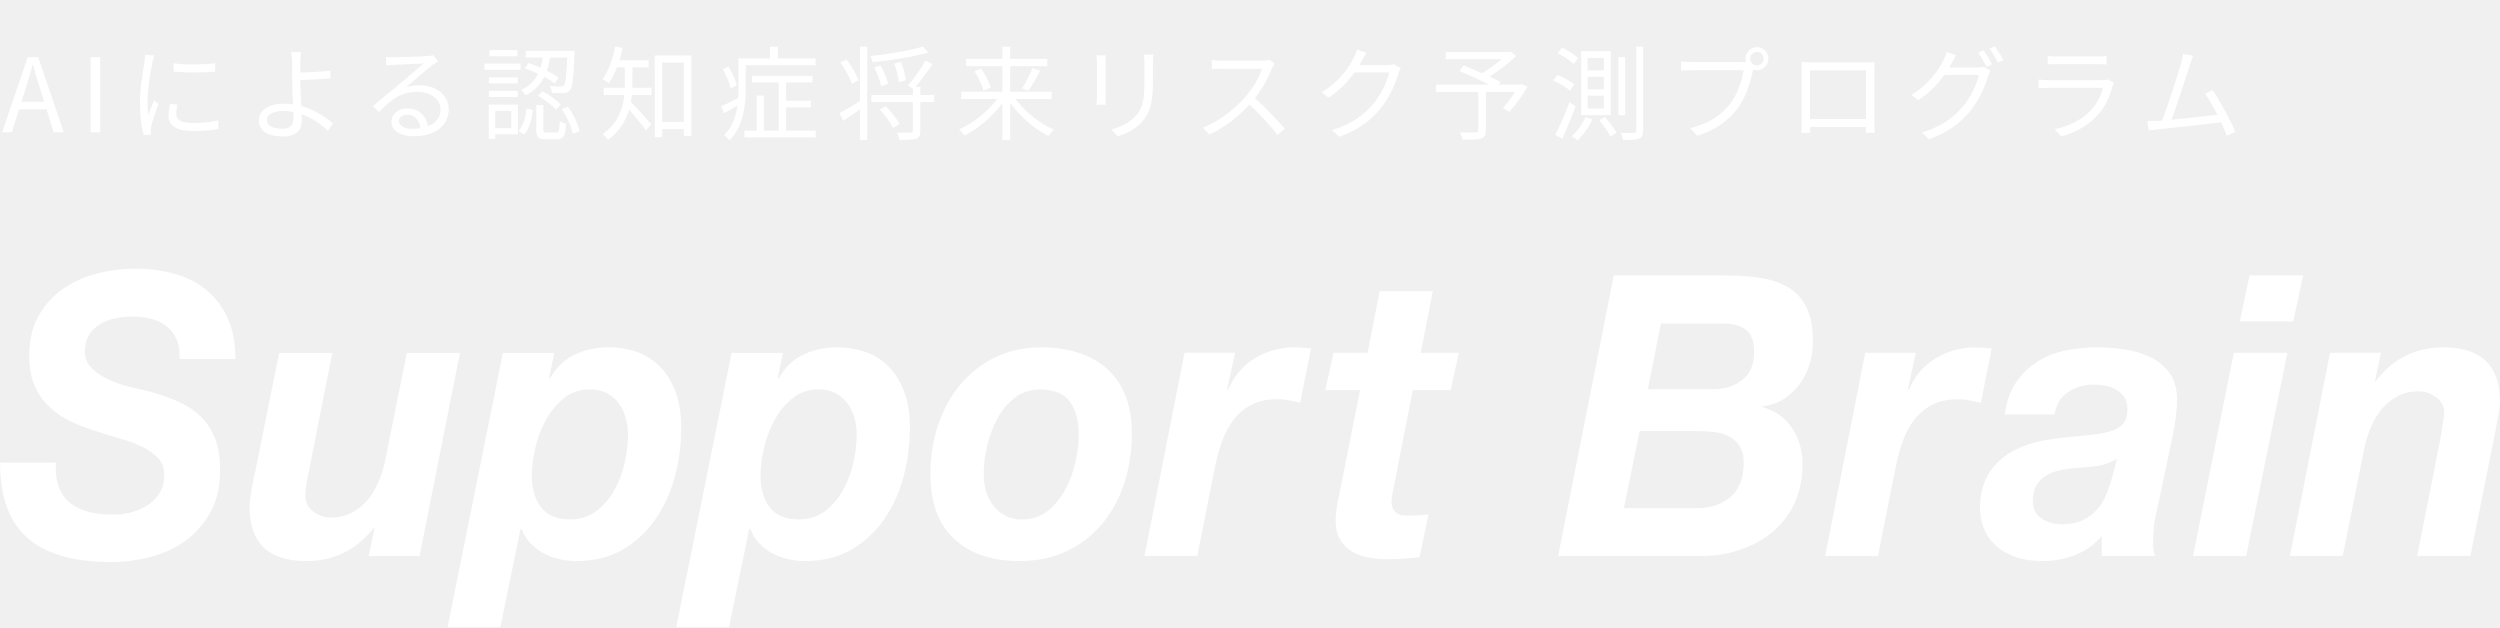
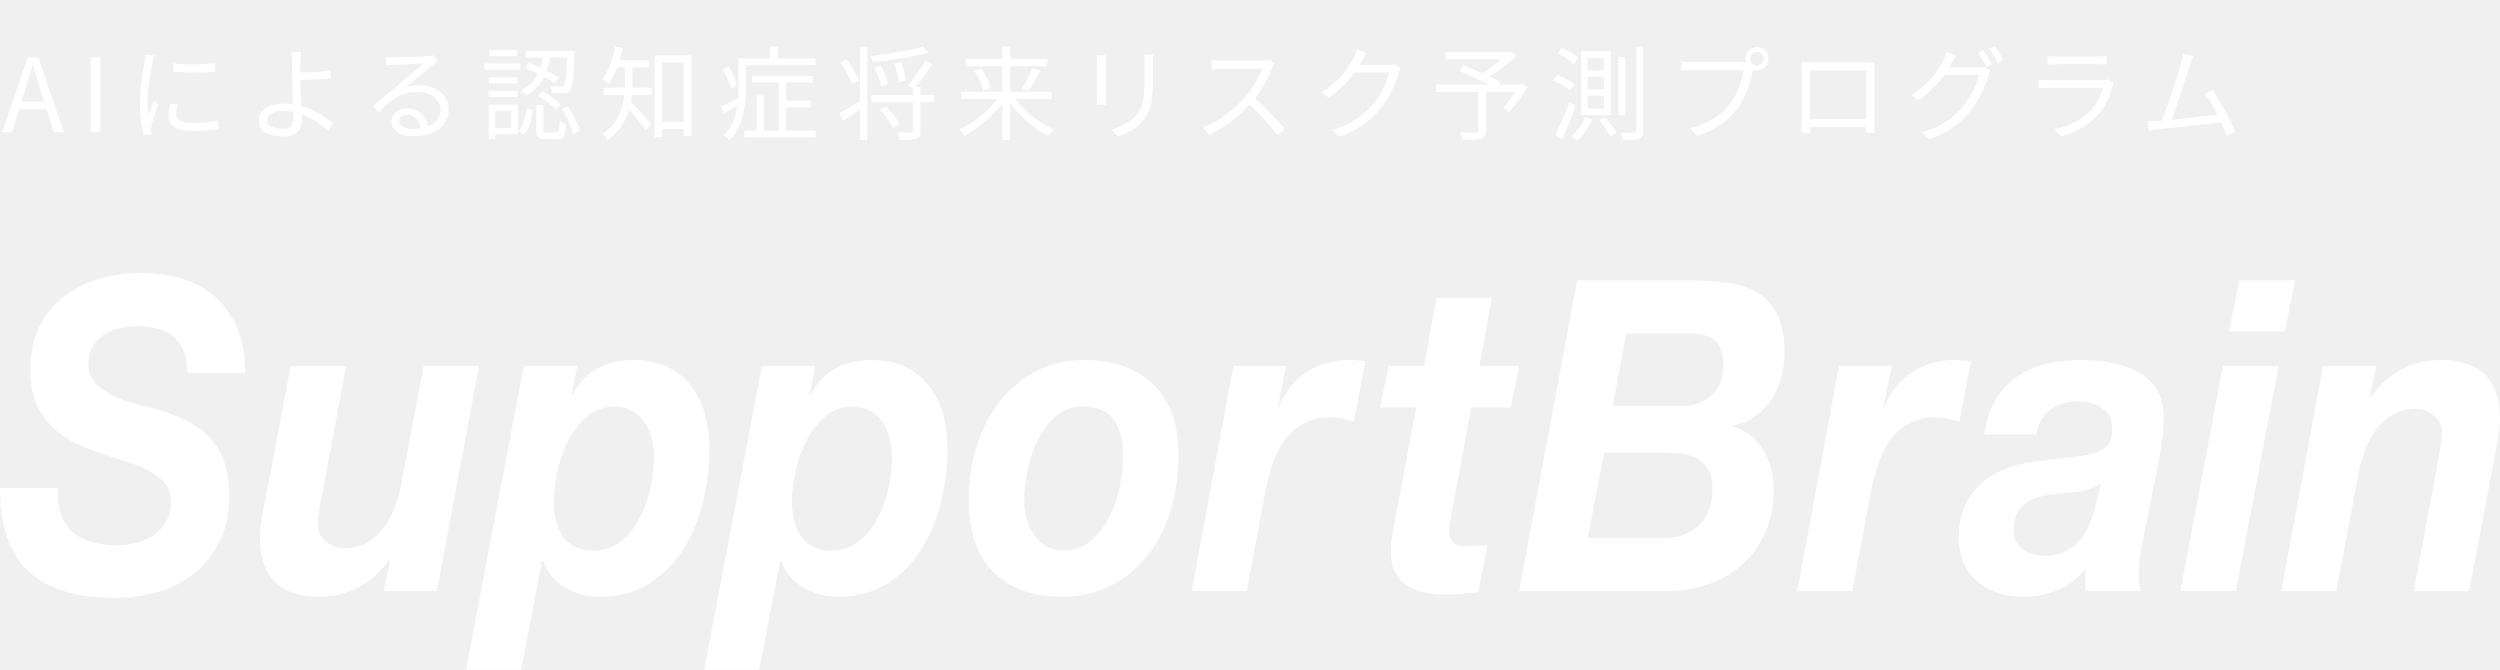
- <svg xmlns="http://www.w3.org/2000/svg" width="586" height="147" viewBox="0 0 586 147" fill="none">
-   <g clip-path="url(#clip0_401_2337)">
-     <path d="M13.853 114.344C14.493 115.917 15.425 117.145 16.668 118.066C17.892 118.987 19.354 119.639 21.054 120.042C22.754 120.445 24.599 120.637 26.573 120.637C27.981 120.637 29.388 120.445 30.777 120.081C32.166 119.716 33.445 119.16 34.597 118.43C35.73 117.701 36.68 116.742 37.411 115.572C38.142 114.401 38.508 113.001 38.508 111.331C38.508 109.662 38.033 108.434 37.101 107.417C36.169 106.4 34.944 105.537 33.464 104.789C31.965 104.06 30.284 103.407 28.383 102.851C26.482 102.294 24.563 101.719 22.644 101.105C20.652 100.491 18.733 99.762 16.85 98.898C14.986 98.035 13.305 96.941 11.806 95.579C10.307 94.236 9.119 92.567 8.205 90.609C7.292 88.653 6.853 86.254 6.853 83.434C6.853 79.75 7.584 76.622 9.046 74.032C10.508 71.461 12.409 69.35 14.748 67.72C17.088 66.089 19.738 64.899 22.68 64.132C25.641 63.364 28.639 62.98 31.672 62.98C34.889 62.98 37.923 63.364 40.756 64.132C43.589 64.899 46.074 66.146 48.213 67.854C50.351 69.581 52.051 71.768 53.294 74.435C54.555 77.102 55.176 80.345 55.176 84.144H42.108C42.163 82.302 41.926 80.748 41.359 79.5C40.811 78.234 40.007 77.217 38.983 76.411C37.96 75.605 36.753 75.049 35.346 74.704C33.939 74.358 32.458 74.205 30.868 74.205C29.589 74.205 28.273 74.339 26.957 74.627C25.641 74.915 24.453 75.356 23.412 76.008C22.352 76.661 21.511 77.505 20.871 78.541C20.231 79.577 19.902 80.882 19.902 82.417C19.902 83.952 20.469 85.352 21.62 86.427C22.754 87.501 24.143 88.384 25.751 89.094C27.359 89.804 29.004 90.36 30.704 90.744C32.404 91.147 33.774 91.473 34.834 91.703C37.283 92.375 39.55 93.161 41.597 94.044C43.644 94.927 45.416 96.078 46.897 97.498C48.395 98.917 49.547 100.625 50.369 102.659C51.192 104.693 51.594 107.168 51.594 110.123C51.594 114.056 50.826 117.394 49.273 120.157C47.719 122.92 45.727 125.165 43.315 126.873C40.884 128.599 38.161 129.827 35.108 130.595C32.075 131.362 29.059 131.746 26.08 131.746C17.307 131.746 10.764 129.866 6.469 126.124C2.174 122.383 0.018 116.493 0.018 108.434H13.085C12.976 110.775 13.232 112.713 13.871 114.286L13.853 114.344ZM86.411 130.326L87.818 123.688H87.635C83.596 128.906 78.314 131.516 71.753 131.516C62.925 131.516 58.502 127.276 58.502 118.814C58.502 118.315 58.539 117.701 58.63 116.934C58.722 116.166 58.831 115.38 58.978 114.593C59.124 113.787 59.27 113.039 59.416 112.329C59.562 111.619 59.69 111.063 59.818 110.621L65.429 82.724H77.894L72.374 110.621C72.265 110.986 72.155 111.427 72.064 111.964C71.972 112.483 71.881 113.02 71.808 113.576C71.716 114.133 71.662 114.67 71.625 115.188C71.588 115.706 71.588 116.128 71.588 116.435C71.588 117.855 72.21 119.006 73.471 119.927C74.732 120.848 76.085 121.308 77.547 121.308C79.411 121.308 81.074 120.925 82.499 120.157C83.925 119.39 85.168 118.392 86.191 117.164C87.215 115.936 88.056 114.516 88.732 112.924C89.408 111.331 89.92 109.7 90.267 108.05L95.348 82.724H107.812L98.345 130.345H86.411V130.326ZM129.927 82.704L128.703 88.595L128.885 88.787C130.293 86.216 132.212 84.335 134.624 83.165C137.055 81.995 139.668 81.419 142.483 81.419C147.984 81.419 152.224 83.108 155.204 86.484C158.183 89.861 159.681 94.428 159.681 100.203C159.681 104.136 159.188 107.974 158.183 111.715C157.196 115.456 155.66 118.814 153.613 121.75C151.566 124.705 149.008 127.065 145.937 128.849C142.867 130.633 139.23 131.516 135.008 131.516C133.729 131.516 132.413 131.362 131.097 131.055C129.781 130.748 128.556 130.288 127.405 129.674C126.272 129.06 125.248 128.273 124.334 127.333C123.421 126.374 122.744 125.261 122.269 123.975H122.013L117.28 147H104.907L117.883 82.724H129.909L129.927 82.704ZM132.303 93.257C130.603 94.581 129.196 96.251 128.045 98.284C126.911 100.318 126.052 102.505 125.504 104.865C124.956 107.225 124.663 109.432 124.663 111.446C124.663 114.574 125.395 117.087 126.857 118.948C128.319 120.829 130.567 121.75 133.619 121.75C136.013 121.75 138.06 121.097 139.76 119.812C141.46 118.526 142.867 116.896 143.963 114.938C145.078 112.981 145.901 110.832 146.412 108.492C146.943 106.151 147.198 103.944 147.198 101.853C147.198 100.433 147.016 99.09 146.632 97.805C146.248 96.519 145.7 95.387 144.969 94.447C144.238 93.488 143.324 92.72 142.209 92.144C141.094 91.569 139.815 91.262 138.353 91.262C136.013 91.262 134.003 91.914 132.303 93.238V93.257ZM183.532 82.704L182.308 88.595L182.49 88.787C183.898 86.216 185.817 84.335 188.229 83.165C190.66 81.995 193.273 81.419 196.088 81.419C201.589 81.419 205.829 83.108 208.809 86.484C211.788 89.861 213.286 94.428 213.286 100.203C213.286 104.136 212.793 107.974 211.788 111.715C210.801 115.456 209.265 118.814 207.218 121.75C205.172 124.705 202.613 127.065 199.542 128.849C196.472 130.633 192.835 131.516 188.613 131.516C187.334 131.516 186.018 131.362 184.702 131.055C183.386 130.748 182.161 130.288 181.01 129.674C179.877 129.06 178.853 128.273 177.939 127.333C177.026 126.374 176.349 125.261 175.874 123.975H175.618L170.885 147H158.512L171.488 82.724H183.514L183.532 82.704ZM185.908 93.257C184.208 94.581 182.801 96.251 181.65 98.284C180.516 100.318 179.657 102.505 179.109 104.865C178.561 107.225 178.268 109.432 178.268 111.446C178.268 114.574 179 117.087 180.462 118.948C181.924 120.829 184.172 121.75 187.224 121.75C189.618 121.75 191.665 121.097 193.365 119.812C195.065 118.526 196.472 116.896 197.568 114.938C198.683 112.981 199.506 110.832 200.018 108.492C200.548 106.151 200.803 103.944 200.803 101.853C200.803 100.433 200.621 99.09 200.237 97.805C199.853 96.519 199.305 95.387 198.574 94.447C197.843 93.488 196.929 92.72 195.814 92.144C194.699 91.569 193.42 91.262 191.958 91.262C189.618 91.262 187.608 91.914 185.908 93.238V93.257ZM219.902 99.608C221.109 96.02 222.827 92.874 225.075 90.168C227.323 87.463 230.064 85.333 233.281 83.76C236.497 82.186 240.116 81.419 244.155 81.419C247.262 81.419 250.113 81.841 252.709 82.666C255.304 83.491 257.552 84.738 259.416 86.388C261.28 88.038 262.743 90.13 263.766 92.643C264.79 95.157 265.301 98.131 265.301 101.584C265.301 105.767 264.698 109.681 263.51 113.327C262.304 116.972 260.568 120.157 258.283 122.863C255.999 125.568 253.239 127.679 249.986 129.213C246.732 130.748 243.04 131.516 238.892 131.516C232.568 131.516 227.524 129.808 223.759 126.412C219.994 123.016 218.093 117.893 218.093 111.082C218.093 107.033 218.696 103.215 219.884 99.608H219.902ZM231.124 115.13C231.508 116.416 232.075 117.548 232.842 118.546C233.61 119.524 234.542 120.311 235.657 120.886C236.772 121.462 238.051 121.769 239.513 121.769C241.853 121.769 243.863 121.117 245.526 119.793C247.189 118.469 248.56 116.819 249.657 114.823C250.735 112.828 251.539 110.66 252.069 108.338C252.599 105.997 252.855 103.829 252.855 101.795C252.855 98.61 252.16 96.059 250.79 94.159C249.419 92.26 247.061 91.3 243.735 91.3C241.45 91.3 239.477 91.953 237.813 93.276C236.15 94.6 234.779 96.231 233.738 98.207C232.678 100.165 231.892 102.314 231.362 104.616C230.832 106.918 230.576 109.086 230.576 111.101C230.576 112.521 230.759 113.864 231.142 115.15L231.124 115.13ZM289.499 82.704L287.653 91.262L287.836 91.454C289.244 88.134 291.364 85.64 294.196 83.952C297.029 82.263 300.118 81.419 303.444 81.419C304.724 81.419 306.021 81.515 307.301 81.688L304.76 94.389C303.883 94.198 303.006 94.025 302.128 93.833C301.251 93.641 300.374 93.564 299.497 93.564C297.102 93.564 295.074 93.986 293.392 94.85C291.729 95.713 290.322 96.884 289.189 98.342C288.056 99.819 287.142 101.488 286.465 103.369C285.789 105.249 285.259 107.187 284.839 109.221L280.635 130.307H268.262L277.656 82.685H289.499V82.704ZM341.953 82.704L340.016 91.454H331.152L326.509 115.13C326.4 115.629 326.308 116.07 326.253 116.473C326.199 116.876 326.162 117.164 326.162 117.356C326.162 118.219 326.29 118.872 326.564 119.332C326.82 119.793 327.167 120.138 327.569 120.388C327.971 120.637 328.428 120.771 328.922 120.81C329.415 120.848 329.909 120.848 330.366 120.848C331.883 120.848 333.381 120.752 334.843 120.579L332.742 130.614C331.462 130.729 330.165 130.844 328.885 130.94C327.606 131.036 326.29 131.075 324.938 131.075C323.475 131.075 322.032 130.94 320.588 130.652C319.144 130.365 317.865 129.885 316.731 129.175C315.598 128.465 314.684 127.506 314.008 126.278C313.332 125.05 313.021 123.457 313.094 121.481C313.094 120.867 313.149 120.176 313.277 119.409C313.387 118.642 313.533 117.836 313.716 116.972L318.797 91.454H310.645L312.583 82.704H320.569L323.384 68.238H335.849L333.034 82.704H341.99H341.953ZM404.587 64.573C407.748 64.573 410.581 64.784 413.103 65.225C415.626 65.647 417.746 66.434 419.5 67.566C421.255 68.698 422.607 70.272 423.539 72.267C424.471 74.262 424.947 76.833 424.947 79.961C424.947 81.803 424.691 83.606 424.161 85.352C423.631 87.098 422.863 88.672 421.84 90.053C420.816 91.435 419.592 92.586 418.148 93.507C416.722 94.428 415.059 95.003 413.195 95.253V95.445C416.174 96.308 418.477 97.939 420.085 100.376C421.693 102.793 422.498 105.614 422.498 108.799C422.498 112.367 421.84 115.495 420.524 118.2C419.208 120.906 417.435 123.15 415.224 124.916C412.994 126.7 410.453 128.043 407.584 128.964C404.715 129.885 401.699 130.345 398.555 130.345H365.219L378.268 64.573H404.587ZM397.916 119.102C401.078 119.102 403.655 118.219 405.683 116.435C407.694 114.651 408.717 112.022 408.717 108.511C408.717 106.784 408.388 105.441 407.712 104.462C407.036 103.484 406.177 102.736 405.117 102.198C404.057 101.68 402.887 101.354 401.608 101.239C400.328 101.124 399.067 101.047 397.843 101.047H384.336L380.644 119.102H397.934H397.916ZM401.863 91.204C404.386 91.204 406.561 90.475 408.406 89.036C410.252 87.597 411.166 85.429 411.166 82.551C411.166 79.98 410.508 78.215 409.192 77.255C407.876 76.296 406.104 75.836 403.892 75.836H389.326L386.255 91.224H401.863V91.204ZM449.053 82.724L447.207 91.281L447.39 91.473C448.798 88.154 450.918 85.659 453.75 83.971C456.583 82.282 459.672 81.438 462.998 81.438C464.278 81.438 465.575 81.534 466.855 81.707L464.314 94.409C463.437 94.217 462.56 94.044 461.682 93.852C460.805 93.66 459.928 93.584 459.051 93.584C456.656 93.584 454.628 94.006 452.946 94.869C451.283 95.732 449.876 96.903 448.743 98.361C447.61 99.838 446.696 101.508 446.019 103.388C445.343 105.268 444.813 107.206 444.393 109.24L440.189 130.326H427.816L437.21 82.704H449.053V82.724ZM472.557 89.669C473.909 87.674 475.536 86.062 477.473 84.834C479.411 83.606 481.567 82.724 483.962 82.206C486.356 81.688 488.841 81.419 491.418 81.419C493.465 81.419 495.604 81.573 497.815 81.879C500.045 82.186 502.092 82.781 503.956 83.683C505.82 84.566 507.355 85.832 508.562 87.463C509.768 89.094 510.335 91.262 510.28 93.948C510.28 96.212 509.951 98.898 509.311 101.968L505.272 121.117C505.034 121.98 504.87 123.035 504.797 124.302C504.705 125.568 504.669 126.642 504.669 127.563C504.669 128.369 504.815 129.29 505.107 130.326H492.643V125.626C490.943 127.659 488.878 129.137 486.411 130.096C483.962 131.055 481.403 131.516 478.771 131.516C476.322 131.516 474.165 131.171 472.319 130.499C470.473 129.827 468.938 128.926 467.714 127.774C466.489 126.642 465.575 125.319 464.991 123.822C464.406 122.325 464.113 120.733 464.113 119.083C464.113 114.478 465.612 110.794 468.628 108.031C471.643 105.268 475.902 103.541 481.385 102.87C484.309 102.505 486.849 102.218 489.024 102.045C491.181 101.853 492.99 101.565 494.416 101.162C495.841 100.759 496.92 100.184 497.614 99.416C498.309 98.649 498.674 97.498 498.674 95.963C498.674 94.735 498.418 93.756 497.888 93.008C497.358 92.279 496.7 91.684 495.914 91.262C495.128 90.84 494.27 90.533 493.374 90.379C492.46 90.226 491.601 90.149 490.779 90.149C488.549 90.149 486.575 90.725 484.821 91.857C483.066 92.989 481.988 94.754 481.567 97.152H469.907C470.309 94.14 471.186 91.646 472.539 89.65L472.557 89.669ZM491.162 109.278C489.353 109.489 487.544 109.662 485.716 109.777C484.546 109.892 483.413 110.103 482.298 110.372C481.184 110.641 480.215 111.063 479.356 111.619C478.515 112.176 477.821 112.924 477.291 113.883C476.761 114.843 476.505 116.051 476.505 117.529C476.505 119.313 477.199 120.637 478.57 121.539C479.941 122.421 481.531 122.882 483.358 122.882C485.296 122.882 486.904 122.556 488.22 121.922C489.536 121.27 490.651 120.445 491.546 119.428C492.46 118.411 493.173 117.26 493.703 115.975C494.233 114.689 494.672 113.403 495.019 112.099L496.243 107.494C494.672 108.472 492.972 109.067 491.162 109.298V109.278ZM536.159 82.704L526.509 130.326H514.045L523.603 82.704H536.141H536.159ZM525.011 75.337L527.295 64.554H539.833L537.548 75.337H525.011ZM558.091 82.704L556.684 89.343H556.867C560.906 84.067 566.188 81.419 572.749 81.419C581.576 81.419 585.999 85.678 585.999 94.217C585.999 94.716 585.945 95.329 585.817 96.097C585.707 96.864 585.561 97.651 585.414 98.438C585.268 99.244 585.122 99.992 584.976 100.702C584.83 101.412 584.72 101.968 584.665 102.409L579.054 130.307H566.59L572.109 102.409C572.219 101.68 572.383 100.683 572.584 99.455C572.785 98.227 572.895 97.267 572.895 96.596C572.895 95.176 572.274 94.025 571.013 93.104C569.751 92.183 568.399 91.722 566.937 91.722C565.073 91.722 563.41 92.106 561.984 92.874C560.558 93.641 559.316 94.639 558.292 95.867C557.269 97.095 556.428 98.514 555.752 100.107C555.075 101.7 554.564 103.33 554.216 104.98L549.136 130.307H536.762L546.156 82.685H558.091V82.704Z" fill="white" />
-   </g>
+ <svg xmlns="http://www.w3.org/2000/svg" width="586" height="157" viewBox="0 0 586 157" fill="none">
  <path d="M5.026 23.848H10.354L9.514 21.16C8.866 19.168 8.314 17.248 7.738 15.208H7.642C7.09 17.272 6.514 19.168 5.89 21.16L5.026 23.848ZM12.586 31L10.906 25.624H4.474L2.77 31H0.514L6.49 13.408H8.962L14.938 31H12.586ZM21.26 31V13.408H23.492V31H21.26ZM34.027 12.832L36.187 13C36.043 13.408 35.827 14.176 35.731 14.608C35.275 16.792 34.579 21.04 34.579 23.704C34.579 24.856 34.627 25.816 34.771 26.968C35.179 25.888 35.707 24.496 36.091 23.56L37.123 24.328C36.523 26.008 35.659 28.528 35.443 29.656C35.371 29.992 35.323 30.448 35.323 30.712L35.395 31.552L33.667 31.672C33.187 29.992 32.803 27.256 32.803 24.04C32.803 20.536 33.571 16.456 33.859 14.512C33.931 13.96 34.027 13.336 34.027 12.832ZM39.883 24.352L41.611 24.52C41.395 25.384 41.299 26.056 41.299 26.704C41.299 27.784 42.019 28.84 45.283 28.84C47.419 28.84 49.243 28.648 51.163 28.216L51.187 30.232C49.723 30.52 47.731 30.712 45.259 30.712C41.275 30.712 39.499 29.392 39.499 27.16C39.499 26.296 39.667 25.36 39.883 24.352ZM40.699 16.792L40.675 14.824C43.267 15.256 48.067 15.16 50.443 14.824V16.792C47.899 17.056 43.291 17.056 40.699 16.792ZM68.779 27.736C68.779 27.352 68.755 26.848 68.755 26.248C67.987 26.08 67.219 26.008 66.427 26.008C63.979 26.008 62.587 26.848 62.587 28.144C62.587 29.464 63.907 30.184 66.187 30.184C67.939 30.184 68.779 29.368 68.779 27.736ZM70.387 18.76V18.928C70.387 20.488 70.507 22.792 70.627 24.856C73.675 25.696 76.291 27.352 78.019 28.912L76.867 30.688C75.355 29.152 73.171 27.64 70.699 26.776C70.723 27.4 70.747 27.928 70.747 28.36C70.747 30.304 69.547 31.984 66.379 31.984C63.115 31.984 60.691 30.928 60.691 28.216C60.691 26.08 62.563 24.304 66.667 24.304C67.339 24.304 68.011 24.352 68.683 24.448C68.587 22.528 68.491 20.344 68.491 18.928C68.491 17.56 68.491 15.592 68.467 14.584C68.443 13.72 68.371 12.688 68.275 12.232H70.579C70.483 12.736 70.411 13.864 70.387 14.584C70.363 15.232 70.387 16.072 70.387 17.008C72.283 16.96 75.283 16.84 77.419 16.552L77.491 18.376C75.379 18.568 72.331 18.712 70.387 18.76ZM96.661 30.208C97.333 30.208 97.981 30.16 98.557 30.064C98.341 28.192 97.213 26.896 95.413 26.896C94.333 26.896 93.517 27.544 93.517 28.36C93.517 29.536 94.885 30.208 96.661 30.208ZM101.557 12.952L102.661 14.344C102.229 14.632 101.701 14.992 101.341 15.256C100.165 16.144 96.973 18.952 95.149 20.488C96.229 20.128 97.309 19.984 98.365 19.984C102.325 19.984 105.181 22.384 105.181 25.6C105.181 29.44 101.989 31.936 96.973 31.936C93.733 31.936 91.741 30.496 91.741 28.528C91.741 26.896 93.205 25.408 95.413 25.408C98.389 25.408 99.997 27.4 100.309 29.608C102.181 28.888 103.261 27.52 103.261 25.576C103.261 23.248 100.909 21.544 97.909 21.544C93.997 21.544 91.837 23.2 88.813 26.272L87.421 24.856C89.389 23.224 92.437 20.68 93.829 19.528C95.149 18.424 98.101 15.928 99.277 14.872C98.029 14.92 93.349 15.136 92.125 15.208C91.573 15.232 91.021 15.256 90.517 15.352L90.469 13.36C90.997 13.432 91.669 13.432 92.149 13.432C93.373 13.432 99.013 13.264 100.261 13.144C100.957 13.072 101.293 13.024 101.557 12.952ZM130.933 18.16L130.045 19.552C129.421 19.096 128.533 18.544 127.573 18.016C126.685 19.768 125.341 21.304 123.205 22.36C122.989 22 122.509 21.4 122.149 21.112C124.141 20.2 125.341 18.832 126.133 17.296C125.077 16.792 123.997 16.336 123.013 16L123.901 14.752C124.789 15.04 125.749 15.448 126.709 15.856C126.949 15.088 127.141 14.272 127.261 13.48H123.229V11.944H134.677C134.677 11.944 134.677 12.472 134.653 12.688C134.437 18.328 134.197 20.416 133.597 21.112C133.237 21.592 132.829 21.76 132.181 21.808C131.605 21.856 130.501 21.856 129.373 21.784C129.349 21.28 129.181 20.632 128.917 20.176C129.997 20.272 131.005 20.272 131.389 20.272C131.797 20.296 132.013 20.248 132.157 20.032C132.565 19.6 132.781 17.92 132.973 13.48H128.917C128.749 14.536 128.509 15.568 128.173 16.576C129.253 17.128 130.237 17.68 130.933 18.16ZM126.133 22.456L127.165 21.4C128.701 22.216 130.573 23.512 131.437 24.52L130.333 25.696C129.469 24.712 127.669 23.32 126.133 22.456ZM121.285 11.752V13.192H114.709V11.752H121.285ZM122.029 14.896V16.36H113.533V14.896H122.029ZM121.357 18.136V19.552H114.589V18.136H121.357ZM114.589 22.744V21.304H121.357V22.744H114.589ZM119.845 25.984H116.077V30.016H119.845V25.984ZM121.381 24.52V31.456H116.077V32.56H114.565V24.52H121.381ZM122.845 31.528L121.549 30.688C122.677 29.488 123.205 27.4 123.445 25.432L124.885 25.792C124.645 27.904 124.117 30.208 122.845 31.528ZM128.149 31.072H130.381C131.005 31.072 131.125 30.736 131.197 28.336C131.533 28.648 132.205 28.888 132.685 29.032C132.517 31.912 132.085 32.632 130.573 32.632H127.909C126.133 32.632 125.701 32.152 125.701 30.376V24.616H127.357V30.376C127.357 30.976 127.453 31.072 128.149 31.072ZM131.677 25.576L133.117 25C134.413 26.752 135.493 29.08 135.829 30.712L134.269 31.36C133.957 29.752 132.901 27.352 131.677 25.576ZM148.237 15.784V19.744C148.237 19.984 148.237 20.272 148.213 20.56H152.725V22.264H148.117C148.069 22.792 147.973 23.344 147.877 23.872C149.005 25 151.909 28.24 152.653 29.08L151.453 30.592C150.637 29.416 148.765 27.16 147.469 25.696C146.701 28.24 145.237 30.832 142.501 32.776C142.261 32.392 141.637 31.72 141.253 31.456C144.901 28.864 146.029 25.408 146.341 22.264H141.517V20.56H146.461C146.461 20.272 146.461 19.984 146.461 19.72V15.784H144.637C144.061 17.224 143.437 18.52 142.693 19.552C142.381 19.24 141.637 18.76 141.229 18.52C142.645 16.672 143.629 13.816 144.205 10.912L145.933 11.248C145.741 12.256 145.477 13.216 145.189 14.128H152.029V15.784H148.237ZM155.221 28.576H160.285V14.68H155.221V28.576ZM153.493 13H162.061V31.912H160.285V30.256H155.221V32.152H153.493V13ZM172.693 19.984L171.277 20.728C171.037 19.552 170.245 17.656 169.453 16.24L170.773 15.616C171.613 16.984 172.453 18.808 172.693 19.984ZM184.261 25.168V30.616H191.197V32.2H174.493V30.616H177.373V22.408H179.029V30.616H182.533V19.336H176.269V17.776H190.453V19.336H184.261V23.608H190.045V25.168H184.261ZM182.317 13.696H191.197V15.28H174.805V20.8C174.805 24.496 174.301 29.584 171.013 32.872C170.773 32.56 170.101 31.912 169.741 31.672C171.685 29.704 172.501 27.208 172.861 24.76C171.781 25.384 170.701 26.008 169.693 26.56L169.069 24.928C170.125 24.472 171.541 23.728 173.029 22.96C173.077 22.192 173.101 21.472 173.101 20.776V13.696H180.469V10.936H182.317V13.696ZM201.229 18.808L199.693 19.624C199.237 18.28 198.109 16.168 197.005 14.656L198.445 13.96C199.573 15.472 200.773 17.464 201.229 18.808ZM201.565 23.728V10.936H203.269V32.8H201.565V25.648C200.221 26.608 198.853 27.52 197.653 28.312L196.765 26.536C197.965 25.864 199.789 24.808 201.565 23.728ZM216.349 10.912L217.621 12.304C214.189 13.336 208.981 14.104 204.541 14.584C204.493 14.152 204.253 13.528 204.037 13.144C208.429 12.64 213.493 11.824 216.349 10.912ZM212.341 18.808L210.685 19.24C210.589 18.112 210.133 16.288 209.605 14.896L211.165 14.512C211.741 15.904 212.221 17.68 212.341 18.808ZM208.165 19.648L206.581 20.224C206.341 19.072 205.645 17.224 204.925 15.808L206.389 15.328C207.181 16.672 207.901 18.472 208.165 19.648ZM206.197 25.672L207.637 24.904C208.861 26.128 210.253 27.88 210.853 29.08L209.317 29.992C208.765 28.792 207.445 26.968 206.197 25.672ZM218.989 22.264V23.92H215.725V30.664C215.725 31.696 215.509 32.224 214.741 32.512C213.997 32.776 212.725 32.8 210.853 32.8C210.781 32.32 210.517 31.576 210.253 31.072C211.741 31.12 213.085 31.12 213.469 31.096C213.877 31.072 213.973 31 213.973 30.64V23.92H204.253V22.264H213.973V20.752L212.797 20.08C214.141 18.52 215.941 16.072 216.925 14.2L218.557 15.016C217.381 16.84 215.869 18.88 214.597 20.368H215.725V22.264H218.989ZM246.493 23.2H238.021C240.205 26.128 243.757 28.984 246.997 30.376C246.613 30.736 246.037 31.408 245.749 31.888C242.557 30.304 239.125 27.304 236.797 24.136V32.824H234.949V24.184C232.621 27.352 229.213 30.232 226.069 31.792C225.781 31.36 225.205 30.688 224.821 30.328C228.037 28.936 231.565 26.128 233.749 23.2H225.325V21.496H234.949V15.52H226.453V13.816H234.949V10.936H236.797V13.816H245.485V15.52H236.797V21.496H246.493V23.2ZM228.397 16.672L229.957 16.072C230.917 17.464 231.901 19.312 232.237 20.56L230.557 21.208C230.245 20.008 229.333 18.064 228.397 16.672ZM241.069 21.256L239.581 20.752C240.397 19.456 241.429 17.416 242.005 15.976L243.829 16.552C242.989 18.184 241.933 20.08 241.069 21.256ZM257.029 12.976H259.237C259.189 13.432 259.165 14.128 259.165 14.704V22.72C259.165 23.32 259.189 24.112 259.237 24.544H257.029C257.053 24.184 257.125 23.416 257.125 22.696V14.704C257.125 14.272 257.077 13.432 257.029 12.976ZM268.141 12.808H270.349C270.301 13.384 270.253 14.08 270.253 14.872V18.76C270.253 24.52 269.485 26.416 267.757 28.48C266.197 30.352 263.797 31.384 262.045 31.984L260.485 30.328C262.693 29.776 264.757 28.816 266.245 27.136C267.973 25.144 268.261 23.2 268.261 18.664V14.872C268.261 14.08 268.189 13.384 268.141 12.808ZM297.541 14.008L298.765 14.944C298.621 15.136 298.309 15.664 298.165 16C297.349 18.064 295.837 20.872 294.133 23.032C296.653 25.192 299.581 28.312 301.141 30.184L299.461 31.648C297.853 29.536 295.309 26.704 292.861 24.52C290.293 27.28 287.053 29.92 283.501 31.528L281.965 29.92C285.829 28.408 289.381 25.552 291.853 22.792C293.485 20.944 295.237 18.088 295.837 16.12H286.477C285.637 16.12 284.317 16.216 284.053 16.24V14.056C284.389 14.104 285.757 14.224 286.477 14.224H295.741C296.533 14.224 297.157 14.128 297.541 14.008ZM326.725 15.04L328.333 16C328.141 16.336 327.901 16.888 327.757 17.272C327.109 19.672 325.645 22.936 323.509 25.528C321.325 28.192 318.469 30.4 313.957 32.056L312.229 30.496C316.621 29.2 319.621 27.016 321.805 24.472C323.677 22.264 325.141 19.168 325.621 16.984H317.509C316.069 19 314.053 21.136 311.437 22.888L309.781 21.64C313.933 19.168 316.285 15.688 317.317 13.528C317.581 13.12 317.917 12.256 318.061 11.632L320.293 12.376C319.885 13 319.453 13.792 319.213 14.248C319.045 14.584 318.853 14.92 318.637 15.256H325.165C325.813 15.256 326.341 15.184 326.725 15.04ZM356.629 19.696L358.045 20.368C356.773 22.456 355.213 24.736 353.749 26.2L352.309 25.288C353.197 24.328 354.253 22.936 355.117 21.544H348.301V30.592C348.301 31.696 348.013 32.2 347.173 32.464C346.333 32.728 344.941 32.752 342.853 32.752C342.733 32.248 342.421 31.528 342.181 31.024C343.837 31.096 345.445 31.072 345.925 31.048C346.357 31.024 346.501 30.928 346.501 30.568V21.544H336.613V19.84H349.045C347.005 18.808 344.269 17.56 342.133 16.648L343.045 15.328C344.365 15.856 345.925 16.504 347.389 17.152C348.901 16.288 350.653 15.04 351.949 13.864H338.869V12.208H353.677L354.085 12.112L355.381 13.096C353.677 14.8 351.301 16.624 349.141 17.968C350.125 18.4 351.061 18.856 351.733 19.216L351.325 19.84H356.269L356.629 19.696ZM372.157 17.992V20.944H375.949V17.992H372.157ZM372.157 22.432V25.432H375.949V22.432H372.157ZM372.157 13.576V16.504H375.949V13.576H372.157ZM370.621 11.992H377.557V26.992H370.621V11.992ZM374.845 28.168L376.189 27.424C377.173 28.552 378.373 30.136 378.925 31.096L377.509 31.984C376.981 30.976 375.805 29.344 374.845 28.168ZM371.605 27.496L373.261 27.928C372.445 29.776 371.077 31.696 369.805 32.896C369.517 32.632 368.797 32.152 368.413 31.912C369.685 30.808 370.909 29.128 371.605 27.496ZM383.533 10.936H385.141V30.592C385.141 31.696 384.877 32.2 384.205 32.488C383.533 32.776 382.405 32.824 380.437 32.824C380.365 32.368 380.149 31.6 379.909 31.144C381.325 31.192 382.597 31.168 382.957 31.144C383.365 31.144 383.533 31.024 383.533 30.616V10.936ZM379.357 13.384H380.941V27.016H379.357V13.384ZM365.101 12.448L366.133 11.176C367.477 11.8 369.109 12.808 369.925 13.6L368.869 15.016C368.101 14.224 366.445 13.12 365.101 12.448ZM364.069 18.856L365.077 17.56C366.469 18.112 368.173 19.024 369.013 19.768L368.005 21.232C367.189 20.488 365.485 19.48 364.069 18.856ZM364.573 31.576C365.533 29.728 366.901 26.656 367.885 23.968L369.301 24.904C368.413 27.4 367.213 30.328 366.181 32.536L364.573 31.576ZM411.829 15.352C412.693 15.352 413.413 14.632 413.413 13.768C413.413 12.904 412.693 12.16 411.829 12.16C410.941 12.16 410.245 12.904 410.245 13.768C410.245 14.632 410.941 15.352 411.829 15.352ZM396.445 14.56H408.469C408.709 14.56 408.973 14.56 409.261 14.536C409.189 14.296 409.141 14.032 409.141 13.768C409.141 12.28 410.341 11.056 411.829 11.056C413.317 11.056 414.517 12.28 414.517 13.768C414.517 15.256 413.317 16.456 411.829 16.456C411.517 16.456 411.205 16.408 410.917 16.312L410.869 16.576C410.341 19.096 409.189 22.96 407.293 25.432C405.085 28.24 402.229 30.472 397.837 31.84L396.205 30.04C400.861 28.888 403.549 26.848 405.565 24.28C407.269 22.096 408.373 18.76 408.709 16.456H396.421C395.485 16.456 394.645 16.504 394.045 16.528V14.416C394.693 14.488 395.653 14.56 396.445 14.56ZM437.389 16.504H424.261V27.904H437.389V16.504ZM439.357 16.432V28.264C439.357 29.032 439.381 30.88 439.405 31.144H437.341C437.341 30.976 437.365 30.424 437.365 29.776H424.261C424.285 30.4 424.285 30.976 424.309 31.144H422.245C422.269 30.856 422.317 29.08 422.317 28.24V16.432C422.317 15.88 422.317 15.136 422.269 14.56C423.205 14.584 423.853 14.608 424.405 14.608H437.293C437.821 14.608 438.685 14.608 439.405 14.56C439.357 15.16 439.357 15.832 439.357 16.432ZM456.901 15.832H463.405C464.053 15.832 464.581 15.76 464.965 15.616L466.549 16.576C466.357 16.912 466.117 17.464 465.997 17.848C465.349 20.272 463.885 23.512 461.749 26.128C459.565 28.792 456.685 30.976 452.197 32.656L450.445 31.072C454.861 29.776 457.861 27.616 460.045 25.048C461.917 22.864 463.381 19.744 463.861 17.56H455.773C454.309 19.6 452.317 21.736 449.677 23.464L448.021 22.24C452.149 19.768 454.501 16.264 455.557 14.128C455.797 13.696 456.157 12.832 456.301 12.208L458.509 12.952C458.125 13.576 457.693 14.392 457.453 14.824C457.285 15.16 457.093 15.496 456.901 15.832ZM463.693 12.352L464.965 11.8C465.565 12.664 466.429 14.104 466.933 15.088L465.637 15.664C465.157 14.704 464.341 13.24 463.693 12.352ZM466.333 11.392L467.605 10.84C468.229 11.728 469.165 13.216 469.597 14.104L468.325 14.68C467.797 13.648 467.005 12.28 466.333 11.392ZM494.149 18.592L495.517 19.456C495.397 19.672 495.253 19.984 495.205 20.152C494.557 22.528 493.477 25.024 491.701 26.968C489.181 29.728 486.157 31.144 483.109 31.984L481.621 30.28C485.029 29.584 488.029 28.024 490.069 25.888C491.533 24.352 492.493 22.312 492.925 20.584H480.181C479.605 20.584 478.693 20.608 477.853 20.656V18.64C478.717 18.736 479.533 18.784 480.181 18.784H492.829C493.381 18.784 493.885 18.736 494.149 18.592ZM479.989 15.112V13.12C480.613 13.216 481.381 13.24 482.149 13.24H491.581C492.349 13.24 493.189 13.216 493.765 13.12V15.112C493.189 15.064 492.373 15.04 491.557 15.04H482.149C481.405 15.04 480.637 15.064 479.989 15.112ZM523.95 30.904L521.958 31.816C521.646 30.952 521.166 29.848 520.638 28.672C516.918 29.152 508.902 30.04 505.686 30.328C505.086 30.376 504.39 30.496 503.694 30.592L503.334 28.36C504.054 28.384 504.87 28.36 505.566 28.336C505.926 28.312 506.334 28.288 506.766 28.264C508.11 24.952 510.558 17.272 511.23 14.92C511.518 13.816 511.614 13.24 511.71 12.616L514.086 13.096C513.846 13.696 513.582 14.32 513.27 15.328C512.55 17.584 510.198 24.952 508.998 28.072C512.526 27.736 517.134 27.208 519.75 26.872C518.79 24.976 517.734 23.104 516.846 21.952L518.646 21.136C520.35 23.608 522.966 28.432 523.95 30.904Z" fill="white" />
-   <defs>
-     <clipPath id="clip0_401_2337">
-       <rect width="586" height="84" fill="white" transform="translate(0 63)" />
-     </clipPath>
-   </defs>
+   <path d="M14.431 120.846C15.103 122.578 16.075 123.955 17.356 124.977C18.633 125.998 20.159 126.728 21.924 127.171C23.689 127.614 25.607 127.833 27.677 127.833C29.138 127.833 30.602 127.628 32.062 127.22C33.523 126.811 34.847 126.198 36.037 125.385C37.223 124.568 38.199 123.517 38.962 122.223C39.725 120.934 40.104 119.367 40.104 117.533C40.104 115.699 39.616 114.322 38.644 113.198C37.667 112.074 36.408 111.106 34.852 110.293C33.296 109.481 31.53 108.766 29.552 108.153C27.573 107.539 25.577 106.897 23.567 106.216C21.497 105.54 19.488 104.722 17.539 103.769C15.591 102.82 13.839 101.594 12.287 100.1C10.735 98.607 9.484 96.773 8.543 94.593C7.597 92.418 7.126 89.767 7.126 86.638C7.126 82.561 7.889 79.092 9.41 76.236C10.931 73.38 12.91 71.055 15.347 69.25C17.783 67.45 20.538 66.126 23.615 65.275C26.688 64.423 29.813 64 32.978 64C36.325 64 39.476 64.423 42.432 65.275C45.387 66.126 47.971 67.503 50.194 69.405C52.417 71.308 54.182 73.74 55.495 76.694C56.802 79.652 57.46 83.237 57.46 87.451H43.848C43.909 85.412 43.652 83.695 43.072 82.303C42.493 80.912 41.669 79.773 40.605 78.888C39.537 78.007 38.278 77.375 36.813 77C35.353 76.625 33.797 76.441 32.154 76.441C30.816 76.441 29.46 76.591 28.087 76.898C26.719 77.204 25.485 77.715 24.387 78.426C23.293 79.141 22.408 80.075 21.737 81.228C21.065 82.386 20.73 83.811 20.73 85.509C20.73 87.207 21.323 88.755 22.512 89.947C23.702 91.139 25.132 92.121 26.806 92.905C28.48 93.688 30.201 94.301 31.966 94.739C33.732 95.182 35.166 95.537 36.26 95.809C38.818 96.558 41.163 97.424 43.295 98.407C45.426 99.395 47.27 100.67 48.821 102.231C50.373 103.798 51.576 105.7 52.43 107.943C53.28 110.186 53.707 112.94 53.707 116.205C53.707 120.554 52.901 124.261 51.288 127.317C49.676 130.377 47.601 132.858 45.077 134.761C42.549 136.663 39.703 138.04 36.534 138.891C33.365 139.743 30.232 140.166 27.124 140.166C17.988 140.166 11.184 138.093 6.708 133.943C2.236 129.803 0 123.279 0 114.37H13.612C13.49 116.954 13.765 119.114 14.436 120.846H14.431ZM89.976 138.536L91.436 131.195H91.253C87.051 136.974 81.537 139.86 74.721 139.86C65.524 139.86 60.925 135.169 60.925 125.789C60.925 125.244 60.969 124.549 61.06 123.697C61.152 122.846 61.274 121.98 61.427 121.099C61.579 120.218 61.732 119.382 61.884 118.603C62.037 117.825 62.172 117.192 62.294 116.715L68.139 85.821H81.11L75.357 116.715C75.235 117.124 75.13 117.615 75.039 118.194C74.947 118.773 74.856 119.367 74.764 119.98C74.673 120.593 74.612 121.187 74.581 121.766C74.55 122.345 74.537 122.802 74.537 123.142C74.537 124.709 75.191 125.998 76.503 127.015C77.811 128.037 79.227 128.543 80.753 128.543C82.701 128.543 84.423 128.12 85.913 127.268C87.404 126.417 88.686 125.317 89.749 123.955C90.813 122.598 91.698 121.031 92.399 119.265C93.101 117.499 93.633 115.694 93.999 113.859L99.299 85.816H112.27L102.402 138.536H89.98H89.976ZM135.284 85.816L134.007 92.34L134.19 92.545C135.65 89.689 137.646 87.616 140.174 86.327C142.703 85.037 145.427 84.39 148.351 84.39C154.074 84.39 158.49 86.259 161.597 90C164.705 93.742 166.257 98.806 166.257 105.194C166.257 109.544 165.738 113.796 164.705 117.941C163.668 122.087 162.085 125.794 159.954 129.054C157.823 132.318 155.16 134.936 151.96 136.906C148.761 138.877 144.973 139.864 140.589 139.864C139.246 139.864 137.895 139.694 136.522 139.354C135.153 139.013 133.872 138.502 132.686 137.826C131.501 137.145 130.433 136.279 129.487 135.228C128.541 134.177 127.826 132.931 127.338 131.506H127.064L122.13 157H109.25L122.77 85.826H135.284V85.816ZM137.751 97.493C135.986 98.957 134.508 100.806 133.323 103.049C132.137 105.292 131.252 107.724 130.673 110.342C130.093 112.959 129.805 115.387 129.805 117.63C129.805 121.099 130.568 123.867 132.089 125.94C133.61 128.013 135.955 129.049 139.124 129.049C141.622 129.049 143.753 128.334 145.518 126.908C147.283 125.483 148.744 123.683 149.903 121.503C151.058 119.328 151.912 116.949 152.462 114.365C153.011 111.782 153.285 109.335 153.285 107.024C153.285 105.462 153.085 103.963 152.693 102.538C152.296 101.112 151.716 99.872 150.958 98.816C150.195 97.765 149.236 96.914 148.081 96.267C146.922 95.62 145.584 95.298 144.062 95.298C141.626 95.298 139.525 96.028 137.76 97.493H137.751ZM191.101 85.816L189.824 92.34L190.007 92.545C191.467 89.689 193.463 87.616 195.991 86.327C198.52 85.037 201.244 84.39 204.168 84.39C209.891 84.39 214.307 86.259 217.414 90C220.522 93.742 222.074 98.806 222.074 105.194C222.074 109.544 221.555 113.796 220.522 117.941C219.485 122.087 217.902 125.794 215.771 129.054C213.64 132.318 210.977 134.936 207.777 136.906C204.578 138.877 200.79 139.864 196.406 139.864C195.063 139.864 193.712 139.694 192.339 139.354C190.97 139.013 189.689 138.502 188.503 137.826C187.318 137.145 186.25 136.279 185.304 135.228C184.358 134.177 183.643 132.931 183.155 131.506H182.881L177.947 157H165.067L178.587 85.826H191.101V85.816ZM193.568 97.493C191.803 98.957 190.325 100.806 189.14 103.049C187.954 105.292 187.069 107.724 186.49 110.342C185.91 112.959 185.622 115.387 185.622 117.63C185.622 121.099 186.385 123.867 187.906 125.94C189.427 128.013 191.772 129.049 194.941 129.049C197.439 129.049 199.57 128.334 201.335 126.908C203.1 125.483 204.561 123.683 205.72 121.503C206.875 119.328 207.729 116.949 208.279 114.365C208.828 111.782 209.102 109.335 209.102 107.024C209.102 105.462 208.902 103.963 208.51 102.538C208.113 101.112 207.533 99.872 206.775 98.816C206.012 97.765 205.053 96.914 203.898 96.267C202.739 95.62 201.401 95.298 199.879 95.298C197.443 95.298 195.342 96.028 193.577 97.493H193.568ZM228.965 104.528C230.211 100.553 232.007 97.069 234.356 94.077C236.701 91.085 239.548 88.725 242.899 86.989C246.247 85.256 250.026 84.39 254.228 84.39C257.453 84.39 260.426 84.848 263.132 85.767C265.843 86.687 268.171 88.064 270.119 89.898C272.068 91.732 273.576 94.043 274.639 96.831C275.703 99.619 276.239 102.917 276.239 106.722C276.239 111.344 275.615 115.679 274.365 119.722C273.114 123.765 271.305 127.288 268.929 130.275C266.554 133.267 263.677 135.612 260.295 137.31C256.917 139.008 253.064 139.86 248.74 139.86C242.163 139.86 236.911 137.972 232.983 134.201C229.056 130.431 227.091 124.767 227.091 117.221C227.091 112.736 227.714 108.503 228.965 104.528ZM240.659 121.707C241.056 123.133 241.648 124.393 242.442 125.478C243.231 126.568 244.207 127.434 245.366 128.076C246.521 128.723 247.864 129.044 249.385 129.044C251.822 129.044 253.905 128.314 255.644 126.85C257.379 125.39 258.808 123.551 259.937 121.342C261.062 119.133 261.903 116.74 262.448 114.151C262.997 111.568 263.272 109.155 263.272 106.912C263.272 103.38 262.557 100.558 261.123 98.446C259.693 96.34 257.239 95.284 253.77 95.284C251.394 95.284 249.341 96.014 247.602 97.478C245.868 98.942 244.451 100.757 243.353 102.932C242.259 105.107 241.435 107.471 240.886 110.021C240.336 112.57 240.062 114.964 240.062 117.212C240.062 118.778 240.258 120.272 240.655 121.697L240.659 121.707ZM301.454 85.816L299.536 95.298L299.719 95.503C301.179 91.834 303.389 89.061 306.34 87.193C309.295 85.325 312.507 84.39 315.977 84.39C317.315 84.39 318.657 84.493 319.995 84.697L317.345 98.767C316.43 98.563 315.519 98.359 314.604 98.154C313.688 97.95 312.777 97.848 311.862 97.848C309.365 97.848 307.251 98.325 305.512 99.273C303.777 100.227 302.312 101.516 301.127 103.146C299.941 104.776 298.995 106.63 298.294 108.702C297.592 110.775 297.03 112.935 296.602 115.178L292.218 138.526H279.338L289.114 85.806H301.445L301.454 85.816ZM356.081 85.816L354.071 95.503H344.844L340.002 121.707C339.88 122.252 339.788 122.744 339.727 123.186C339.666 123.629 339.635 123.95 339.635 124.154C339.635 125.108 339.771 125.838 340.045 126.349C340.32 126.86 340.668 127.249 341.096 127.521C341.523 127.794 341.994 127.944 342.512 127.979C343.031 128.013 343.532 128.027 344.02 128.027C345.602 128.027 347.154 127.925 348.68 127.721L346.487 138.838C345.145 138.974 343.807 139.091 342.469 139.193C341.126 139.295 339.758 139.344 338.358 139.344C336.837 139.344 335.329 139.193 333.838 138.887C332.343 138.58 331.005 138.035 329.82 137.257C328.634 136.473 327.688 135.403 326.987 134.046C326.285 132.688 325.967 130.917 326.028 128.742C326.028 128.061 326.089 127.297 326.211 126.446C326.333 125.595 326.485 124.694 326.668 123.746L331.969 95.503H323.474L325.483 85.816H333.795L336.72 69.809H349.691L346.766 85.816H356.085H356.081ZM397.096 65.732C400.382 65.732 403.337 65.97 405.957 66.447C408.576 66.924 410.799 67.79 412.626 69.045C414.452 70.305 415.851 72.037 416.827 74.246C417.799 76.455 418.287 79.292 418.287 82.761C418.287 84.799 418.013 86.789 417.464 88.725C416.915 90.662 416.108 92.399 415.045 93.926C413.977 95.454 412.7 96.729 411.209 97.751C409.714 98.772 407.997 99.419 406.048 99.687V99.891C409.156 100.845 411.545 102.66 413.218 105.345C414.892 108.031 415.729 111.14 415.729 114.677C415.729 118.623 415.045 122.087 413.672 125.079C412.303 128.071 410.459 130.552 408.145 132.523C405.83 134.493 403.18 135.992 400.199 137.009C397.213 138.03 394.08 138.536 390.789 138.536H356.076L369.693 65.732H397.096ZM390.152 126.096C393.439 126.096 396.137 125.113 398.238 123.138C400.339 121.167 401.389 118.243 401.389 114.37C401.389 112.468 401.036 110.974 400.339 109.885C399.637 108.8 398.739 107.963 397.645 107.389C396.551 106.81 395.33 106.455 393.992 106.318C392.65 106.182 391.342 106.114 390.065 106.114H375.995L372.16 126.101H390.157L390.152 126.096ZM394.263 95.201C396.882 95.201 399.149 94.403 401.066 92.802C402.984 91.207 403.943 88.808 403.943 85.612C403.943 82.756 403.259 80.805 401.886 79.749C400.517 78.698 398.674 78.168 396.359 78.168H381.195L377.996 95.196H394.258L394.263 95.201ZM443.406 85.821L441.489 95.303L441.672 95.508C443.132 91.839 445.342 89.066 448.293 87.198C451.248 85.329 454.46 84.395 457.93 84.395C459.268 84.395 460.61 84.498 461.948 84.702L459.298 98.772C458.383 98.568 457.472 98.364 456.557 98.159C455.641 97.955 454.73 97.853 453.815 97.853C451.317 97.853 449.203 98.329 447.464 99.278C445.73 100.232 444.265 101.521 443.08 103.151C441.894 104.781 440.948 106.635 440.246 108.707C439.545 110.78 438.982 112.94 438.555 115.183L434.17 138.531H421.291L431.067 85.811H443.398L443.406 85.821ZM467.889 93.518C469.288 91.309 470.997 89.523 473.006 88.166C475.015 86.808 477.269 85.84 479.766 85.261C482.264 84.682 484.849 84.395 487.529 84.395C489.661 84.395 491.883 84.566 494.198 84.906C496.512 85.247 498.644 85.908 500.592 86.896C502.54 87.884 504.14 89.275 505.387 91.075C506.633 92.876 507.226 95.274 507.169 98.266C507.169 100.782 506.834 103.74 506.162 107.136L501.961 128.343C501.717 129.297 501.551 130.47 501.459 131.861C501.368 133.257 501.324 134.459 501.324 135.481C501.324 136.366 501.477 137.383 501.782 138.541H488.811V133.34C487.045 135.583 484.883 137.232 482.325 138.283C479.766 139.334 477.116 139.864 474.379 139.864C471.821 139.864 469.585 139.49 467.667 138.741C465.749 137.991 464.149 136.989 462.872 135.734C461.595 134.479 460.649 133.014 460.039 131.35C459.429 129.686 459.124 127.935 459.124 126.101C459.124 121.002 460.693 116.925 463.827 113.864C466.961 110.804 471.393 108.902 477.116 108.153C480.159 107.744 482.809 107.437 485.062 107.233C487.316 107.029 489.185 106.708 490.68 106.265C492.171 105.822 493.283 105.18 494.015 104.328C494.747 103.477 495.109 102.202 495.109 100.504C495.109 99.147 494.834 98.057 494.285 97.24C493.736 96.422 493.052 95.78 492.228 95.303C491.404 94.826 490.524 94.505 489.578 94.335C488.632 94.165 487.734 94.082 486.884 94.082C484.57 94.082 482.499 94.71 480.673 95.97C478.847 97.23 477.718 99.181 477.295 101.832H465.147C465.575 98.505 466.486 95.731 467.889 93.523V93.518ZM487.255 115.236C485.367 115.475 483.48 115.66 481.593 115.796C480.372 115.932 479.187 116.151 478.032 116.458C476.872 116.764 475.852 117.221 474.972 117.834C474.087 118.447 473.372 119.279 472.823 120.33C472.274 121.386 471.999 122.729 471.999 124.359C471.999 126.329 472.714 127.808 474.148 128.796C475.578 129.784 477.238 130.275 479.126 130.275C481.135 130.275 482.826 129.92 484.195 129.205C485.563 128.489 486.723 127.575 487.664 126.451C488.606 125.327 489.355 124.052 489.9 122.627C490.449 121.201 490.907 119.771 491.269 118.345L492.546 113.246C490.903 114.336 489.133 114.998 487.246 115.236H487.255ZM534.115 85.816L524.068 138.536H511.096L521.052 85.816H534.115ZM522.512 77.657L524.887 65.727H537.95L535.575 77.657H522.512ZM556.95 85.816L555.489 93.158H555.672C559.874 87.31 565.384 84.39 572.205 84.39C581.402 84.39 586 89.115 586 98.563C586 99.108 585.939 99.804 585.817 100.655C585.695 101.507 585.555 102.373 585.407 103.253C585.255 104.139 585.102 104.971 584.95 105.749C584.797 106.532 584.688 107.16 584.631 107.637L578.786 138.531H565.815L571.568 107.637C571.691 106.819 571.856 105.734 572.07 104.372C572.283 103.015 572.388 101.959 572.388 101.21C572.388 99.648 571.734 98.354 570.422 97.337C569.11 96.315 567.698 95.809 566.172 95.809C564.224 95.809 562.502 96.233 561.012 97.084C559.517 97.935 558.24 99.04 557.176 100.397C556.108 101.76 555.228 103.321 554.526 105.087C553.824 106.858 553.293 108.658 552.926 110.493L547.626 138.536H534.747L544.523 85.816H556.945H556.95Z" fill="white" />
</svg>
